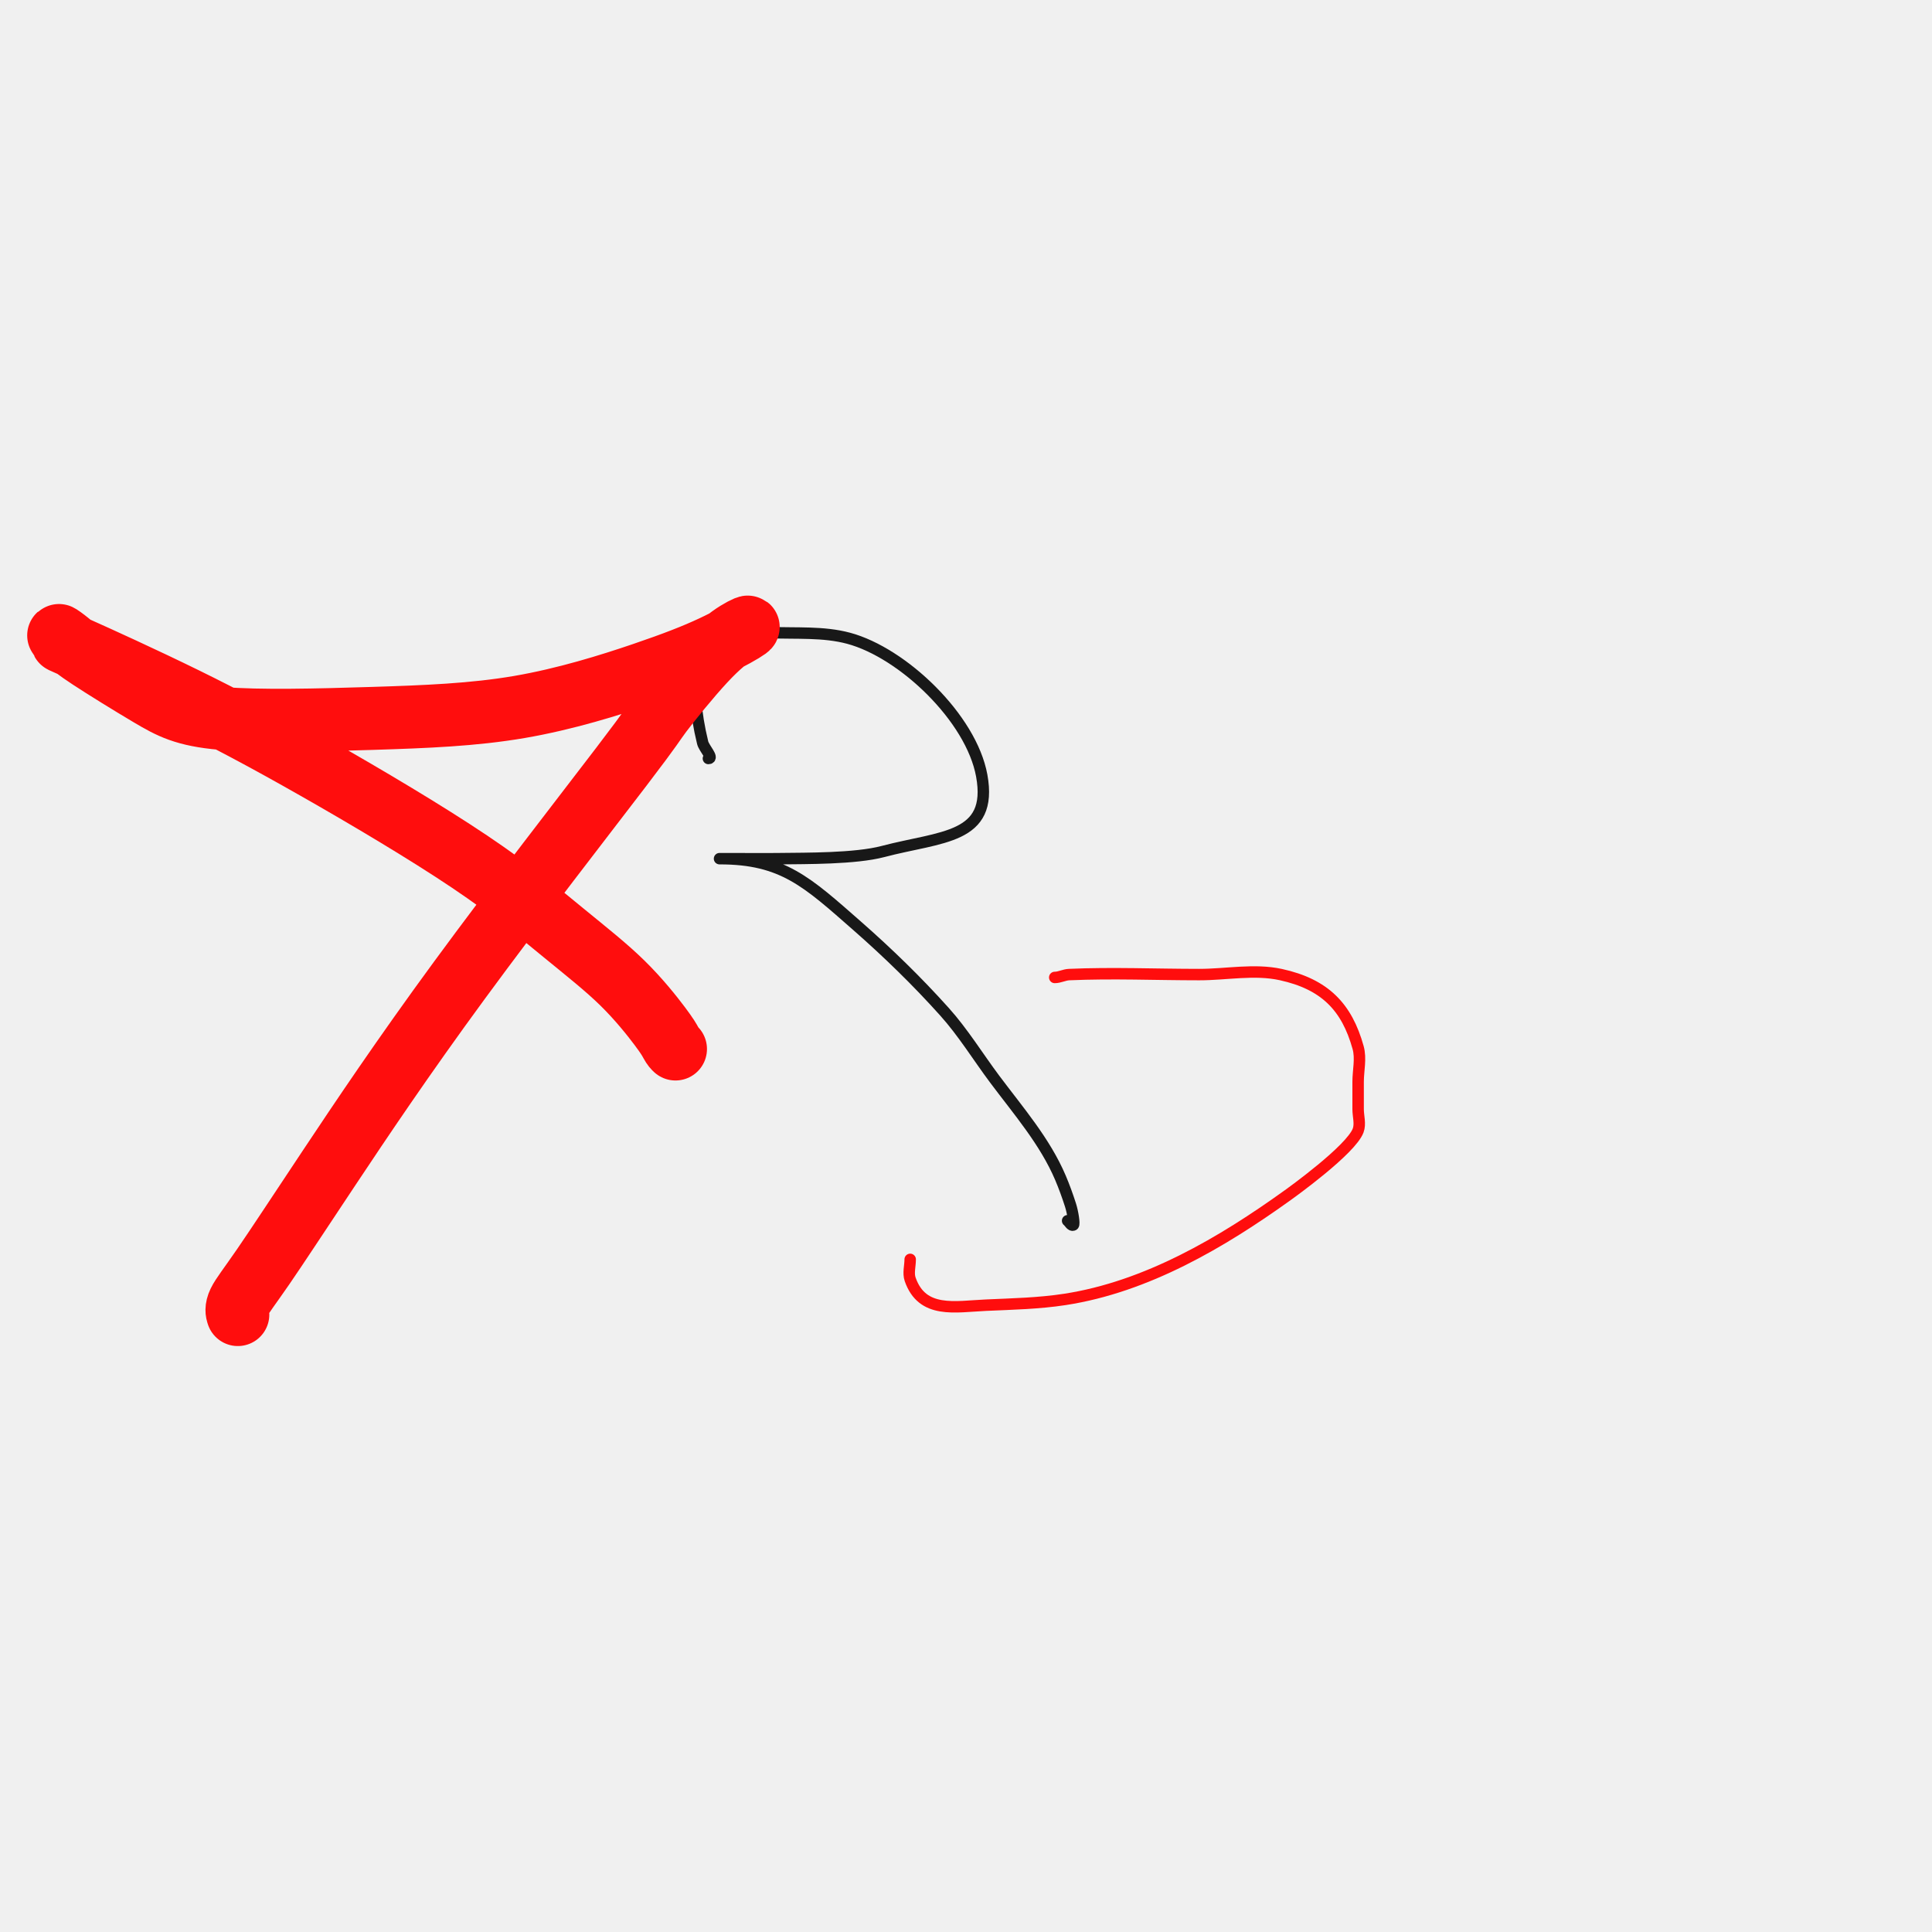
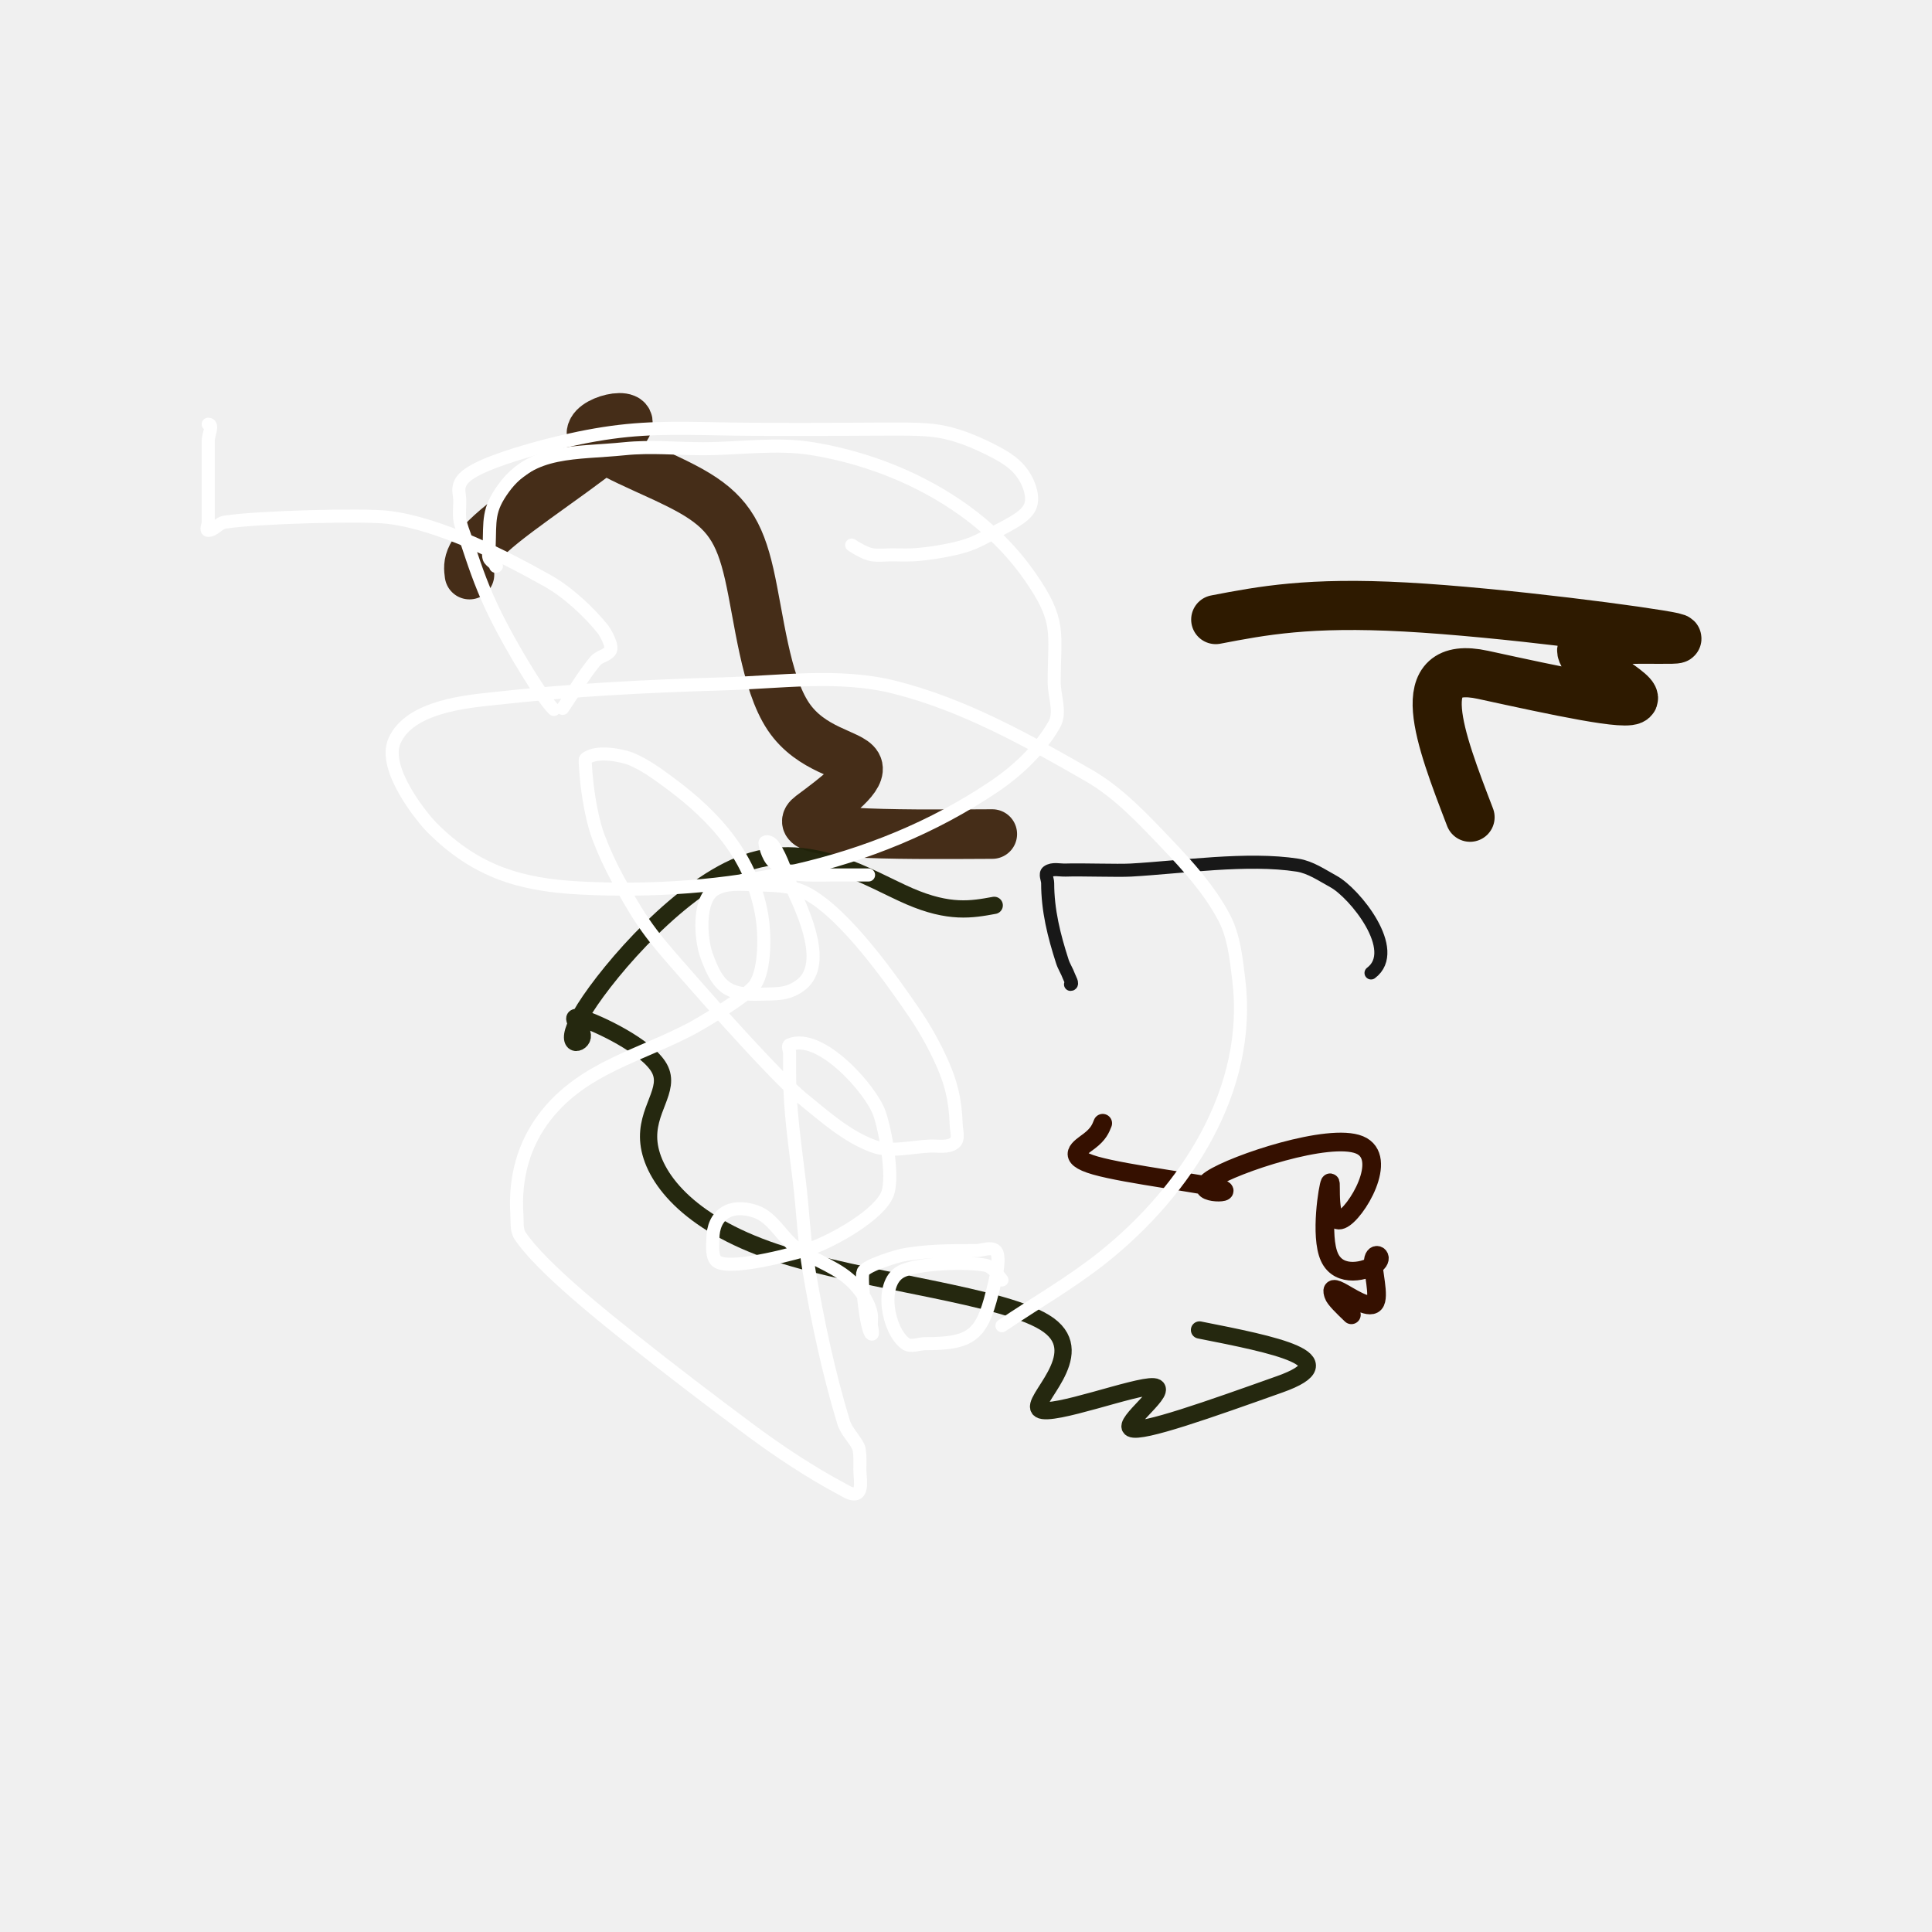
- <svg xmlns="http://www.w3.org/2000/svg" version="1.1" width="1350" height="1350">
+ <svg xmlns="http://www.w3.org/2000/svg" version="1.1" width="1182.996" height="1182.996">
  <g fill="none" fill-rule="nonzero" stroke="none" stroke-width="none" stroke-linecap="round" stroke-linejoin="round" stroke-miterlimit="10" stroke-dasharray="" stroke-dashoffset="0" font-family="none" font-weight="none" font-size="none" text-anchor="none" style="mix-blend-mode: normal">
-     <path d="M495,530c3.903,0 -3.075,-7.208 -4,-11c-5.287,-21.675 -6,-38.424 -6,-60c0,-4 -2.646,-9.001 0,-12c3.487,-3.952 9.753,-4.505 15,-5c12.611,-1.19 25.345,-0.544 38,0c18.365,0.79 37.248,-0.772 55,4c37.862,10.178 85.674,55.707 93,96c8.059,44.327 -28.364,42.283 -69,53c-19.441,5.127 -53.84,4.764 -72,5c-11.666,0.151 -23.333,0 -35,0c-2.333,0 -9.333,0 -7,0c43.926,0 60.932,16.239 96,47c21.441,18.808 41.953,38.771 61,60c13.045,14.539 23.306,31.354 35,47c16.548,22.142 35.188,43.56 46,69c2.64,6.212 4.935,12.574 7,19c1.64,5.101 2.927,13.537 2,14c-1.491,0.745 -2.667,-2 -4,-3" stroke="#181818" stroke-width="8" />
-     <path d="M737,683c3.399,0 6.604,-1.849 10,-2c30.303,-1.347 60.667,0 91,0c19,0 38.439,-4.06 57,0c30.726,6.721 46.117,22.62 54,51c2.141,7.708 0,16 0,24c0,6.333 0,12.667 0,19c0,5 1.773,10.325 0,15c-5.122,13.504 -46.663,43.319 -49,45c-46.156,33.191 -98.858,64.254 -156,73c-18.17,2.781 -36.636,3.184 -55,4c-21.619,0.961 -44.535,6.185 -53,-18c-1.542,-4.405 0,-9.333 0,-14" stroke="#ff0d0d" stroke-width="8" />
-     <path d="M166,918c0.165,0.505 0.33,1.011 0.001,0c-0.329,-1.011 -1.15,-3.537 0.999,-8c2.149,-4.463 7.27,-10.861 17,-25c9.73,-14.139 24.069,-36.017 46,-69c21.931,-32.983 51.452,-77.07 91,-131c39.548,-53.93 89.121,-117.704 113,-149c23.879,-31.296 22.063,-30.116 28,-38c5.937,-7.884 19.628,-24.834 30,-36c10.372,-11.166 17.426,-16.549 23,-20c5.574,-3.451 9.668,-4.968 7,-3c-2.668,1.968 -12.098,7.423 -24,13c-11.902,5.577 -26.275,11.276 -49,19c-22.725,7.724 -53.802,17.474 -86,23c-32.198,5.526 -65.517,6.827 -103,8c-37.483,1.173 -79.128,2.218 -105,0c-25.872,-2.218 -35.97,-7.698 -50,-16c-14.03,-8.302 -31.993,-19.426 -42,-26c-10.007,-6.574 -12.057,-8.596 -15,-11c-2.943,-2.404 -6.778,-5.188 -7,-5c-0.222,0.188 3.168,3.35 3,4c-0.168,0.65 -3.893,-1.21 10,5c13.893,6.21 45.405,20.491 75,35c29.595,14.509 57.273,29.246 92,49c34.727,19.754 76.504,44.525 107,65c30.496,20.475 49.71,36.653 66,50c16.29,13.347 29.655,23.863 41,35c11.345,11.137 20.67,22.896 26,30c5.33,7.104 6.665,9.552 8,12c1.335,2.448 2.167,3.224 3,4" stroke="#ff0d0d" stroke-width="44" />
+     <path d="M287.47,351.837c-0.908,-6.71 -1.815,-13.42 20.544,-31.451c22.36,-18.031 67.986,-47.383 75.332,-58.657c7.345,-11.275 -23.591,-4.472 -21.067,4.943c2.524,9.415 38.51,21.444 60.51,33.764c22,12.32 30.016,24.932 35.987,51.181c5.972,26.25 9.9,66.137 23.913,87.049c14.013,20.912 38.111,22.847 42.103,29.814c3.992,6.967 -12.121,18.965 -28.235,30.964c-16.113,11.998 47.465,11.629 111.043,11.26" stroke-opacity="0.912" stroke="#351b04" stroke-width="30.345" />
+     <path d="M744.411,379.378c28.466,-5.461 56.932,-10.922 116.108,-7.694c59.176,3.228 149.061,15.147 163.933,18.491c14.872,3.344 -45.27,-1.885 -54.601,5.44c-9.331,7.324 32.148,27.202 30.313,32.226c-1.834,5.025 -46.982,-4.804 -92.13,-14.632c-45.148,-9.828 -26.52,38.685 -7.893,87.198" stroke-opacity="0.997" stroke="#2e1a00" stroke-width="30.077" />
+     <path d="M608.784,554.368c-13.709,2.508 -27.419,5.016 -51.935,-5.58c-24.517,-10.596 -59.841,-34.297 -99.514,-20.612c-39.674,13.685 -83.697,64.755 -99.201,89.368c-15.504,24.613 -2.49,22.768 -1.6,17.403c0.89,-5.365 -10.345,-14.25 -0.608,-11.452c9.737,2.798 40.446,17.278 47.8,30.614c7.354,13.336 -8.648,25.528 -6.354,45.819c2.293,20.291 22.881,48.681 77.188,66.881c54.307,18.2 142.335,26.21 167.553,44.577c25.218,18.366 -12.373,47.089 -5.283,51.694c7.09,4.605 58.86,-14.906 69.552,-13.947c10.692,0.959 -19.696,22.387 -13.661,25.544c6.035,3.157 48.491,-11.958 90.947,-27.074c42.456,-15.115 -3.368,-24.175 -49.192,-33.234" stroke-opacity="0.972" stroke="#1f2209" stroke-width="10.562" />
+     <path d="M675.214,687.786c-1.301,3.298 -2.603,6.595 -8.198,10.874c-5.595,4.278 -15.485,9.537 3.738,15.028c19.222,5.491 67.557,11.214 76.961,14.294c9.404,3.08 -20.123,3.516 -5.935,-5.906c14.188,-9.422 72.09,-28.701 90.652,-21.046c18.561,7.656 -2.219,42.246 -11.099,45.751c-8.88,3.505 -5.86,-24.076 -6.945,-22.478c-1.085,1.597 -6.274,32.373 -0.342,45.465c5.932,13.092 22.987,8.501 28.395,4.204c5.409,-4.297 -0.828,-8.3 -1.512,-2.204c-0.684,6.096 4.185,22.291 0.682,26.245c-3.502,3.954 -15.376,-4.332 -20.948,-7.238c-5.572,-2.906 -4.844,-0.433 -4.115,2.04c0.729,2.473 5.824,7.365 10.92,12.256" stroke="#351000" stroke-width="11.439" />
+     <path d="M655.504,602.754c1.701,0 -0.428,-3.398 -1,-5c-1.104,-3.092 -2.992,-5.876 -4,-9c-5.143,-15.942 -9,-31.33 -9,-48c0,-2.333 -1.887,-5.628 0,-7c2.978,-2.166 7.321,-0.869 11,-1c9.425,-0.337 31.954,0.455 40,0c31.229,-1.768 71.34,-7.791 102,-3c7.959,1.244 14.928,6.143 22,10c12.932,7.054 41.418,42.187 23,56" stroke="#181818" stroke-width="8" />
+     <path d="M303.504,346.754c2.136,0 -3.324,-2.974 -4,-5c-0.738,-2.214 -0.09,-4.668 0,-7c0.617,-16.032 -0.997,-22.368 9,-36c17.595,-23.993 43.832,-20.927 74,-24c15.918,-1.621 32,0 48,0c22.333,0 44.962,-3.618 67,0c51.011,8.375 102.859,34.754 133,78c19.414,27.855 15,34.031 15,65c0,8.667 4.338,18.497 0,26c-8.849,15.306 -22.331,28.132 -37,38c-74.315,49.994 -165.212,66.421 -253,62c-37.01,-1.864 -64.099,-10.099 -91,-37c-5.441,-5.441 -30.483,-35.732 -23,-53c9.329,-21.529 45.392,-24.256 61,-26c46.474,-5.191 93.256,-7.664 140,-9c34.992,-1 71.039,-6.49 105,2c42.259,10.565 81.235,32.291 119,54c18.432,10.596 33.324,26.617 48,42c13.117,13.749 26.099,28.21 35,45c6.097,11.501 7.407,25.081 9,38c8.333,67.589 -32.296,129.437 -83,170c-19.492,15.594 -41.333,28 -62,42" stroke="#ffffff" stroke-width="8" />
+     <path d="M531.504,535.754c1.669,0 -3.331,0 -5,0c-5.667,0 -11.333,0 -17,0c-1.628,0 -19.926,0.552 -24,-1c-4.327,-1.649 -8.515,-3.951 -12,-7c-3.444,-3.013 -5.537,-11.597 -5,-12c1.436,-1.077 3.983,0.521 5,2c5.58,8.116 7.896,18.047 12,27c6.823,14.887 21.72,46.817 4,59c-7.924,5.448 -14.357,4.679 -24,5c-20.185,0.673 -25.982,-4.505 -33,-24c-3.38,-9.39 -5.355,-33.653 5,-40c6.874,-4.213 15.943,-3.288 24,-3c10.789,0.385 22.404,0.052 32,5c23.952,12.35 52.898,53.871 66,73c6.075,8.869 11.423,18.273 16,28c6.806,14.464 9.466,25.522 10,41c0.127,3.68 1.857,8.678 -1,11c-3.915,3.181 -9.96,1.798 -15,2c-11.657,0.466 -24.065,4.066 -35,0c-16.205,-6.025 -29.571,-18.112 -43,-29c-15.229,-12.348 -56.153,-58.603 -67,-71c-23.685,-27.069 -29.373,-32.427 -46,-63c-4.56,-8.385 -8.627,-17.071 -12,-26c-3.545,-9.383 -5.726,-21.804 -7,-32c-0.168,-1.345 -1.626,-15.443 -1,-16c6.498,-5.776 23.282,-1.975 28,0c8.702,3.643 16.417,9.388 24,15c28.147,20.829 49.969,45.676 56,81c1.795,10.515 2.328,32.056 -4,42c-4.562,7.168 -34.168,24.436 -39,27c-31.3,16.608 -65.854,23.853 -89,53c-14.033,17.671 -19.482,38.773 -18,61c0.292,4.375 -0.432,9.352 2,13c13.005,19.507 53.956,51.837 68,63c24.008,19.083 48.381,37.712 73,56c17.162,12.749 36.896,25.851 56,36c2.515,1.336 5.164,3.258 8,3c5.078,-0.462 3,-9.901 3,-15c0,-2.461 0.438,-11.123 -1,-14c-2.608,-5.215 -7.309,-9.42 -9,-15c-9.122,-30.104 -15.706,-60.993 -21,-92c-3.104,-18.179 -3.803,-36.689 -6,-55c-2.632,-21.933 -6,-43.909 -6,-66c0,-4.333 0,-8.667 0,-13c0,-1.667 -1.538,-4.359 0,-5c18.806,-7.836 49.976,27.486 55,42c3.652,10.549 8.79,38.473 5,49c-4.726,13.126 -34.446,29.587 -48,34c-4.604,1.499 -46.168,13.363 -56,8c-4.193,-2.287 -3,-11.037 -3,-14c0,-15.126 10.665,-22.112 26,-17c11.128,3.709 16.475,16.65 26,23c11.425,7.616 25.623,11.581 35,22c4.442,4.936 8.881,11.289 10,18c0.329,1.973 0,4 0,6c0,2 1.664,7.109 0,6c-3.062,-2.042 -6.685,-34.629 -5,-38c2.151,-4.301 22.311,-9.858 23,-10c14.742,-3.035 30.982,-3 46,-3c4,0 8.927,-2.561 12,0c4.109,3.424 -0.82,21.278 -2,26c-6.527,26.109 -13.183,31 -41,31c-4,0 -8.765,2.353 -12,0c-10.956,-7.968 -16.205,-36.664 -3,-44c9.577,-5.321 40.559,-6.288 52,-4c4.339,0.868 7.631,6.157 10,9" stroke="#ffffff" stroke-width="8" />
+     <path d="M127.504,259.754c3.334,0 0,6.666 0,10c-0,3.667 0,7.333 0,11c0,10.333 0,20.667 0,31c0,2.667 0,5.333 0,8c0,1.667 -1.667,5 0,5c3.727,0 6.318,-4.422 10,-5c20.424,-3.204 84.978,-4.767 100,-3c32.022,3.767 71.706,24.276 98,39c11.834,6.627 25.507,19.148 34,30c0.405,0.518 6.426,10.035 4,13c-2.283,2.791 -6.7,3.224 -9,6c-7.492,9.042 -13.333,19.333 -20,29" stroke="#ffffff" stroke-width="8" />
+     <path d="M338.504,433.754c0.568,0.591 1.136,1.182 0.001,0c-1.135,-1.182 -3.974,-4.138 -11.001,-15c-7.027,-10.862 -18.242,-29.631 -26,-46c-7.758,-16.369 -12.057,-30.337 -15,-39c-2.943,-8.663 -4.529,-12.022 -5,-16c-0.471,-3.978 0.173,-8.575 0,-12c-0.173,-3.425 -1.163,-5.678 0,-9c1.163,-3.322 4.48,-7.714 21,-14c16.52,-6.286 46.242,-14.468 72,-18c25.758,-3.532 47.552,-2.415 76,-2c28.448,0.415 63.549,0.128 86,0c22.451,-0.128 32.253,-0.099 42,2c9.747,2.099 19.438,6.267 27,10c7.562,3.733 12.996,7.032 17,11c4.004,3.968 6.579,8.606 8,13c1.421,4.394 1.687,8.546 0,12c-1.687,3.454 -5.328,6.212 -10,9c-4.672,2.788 -10.377,5.608 -15,8c-4.623,2.392 -8.166,4.356 -13,6c-4.834,1.644 -10.958,2.968 -17,4c-6.042,1.032 -12.001,1.771 -17,2c-4.999,0.229 -9.038,-0.054 -13,0c-3.962,0.054 -7.846,0.444 -11,0c-3.154,-0.444 -5.577,-1.722 -8,-3c-2.423,-1.278 -3.712,-2.139 -5,-3" stroke="#ffffff" stroke-width="8" />
  </g>
</svg>
